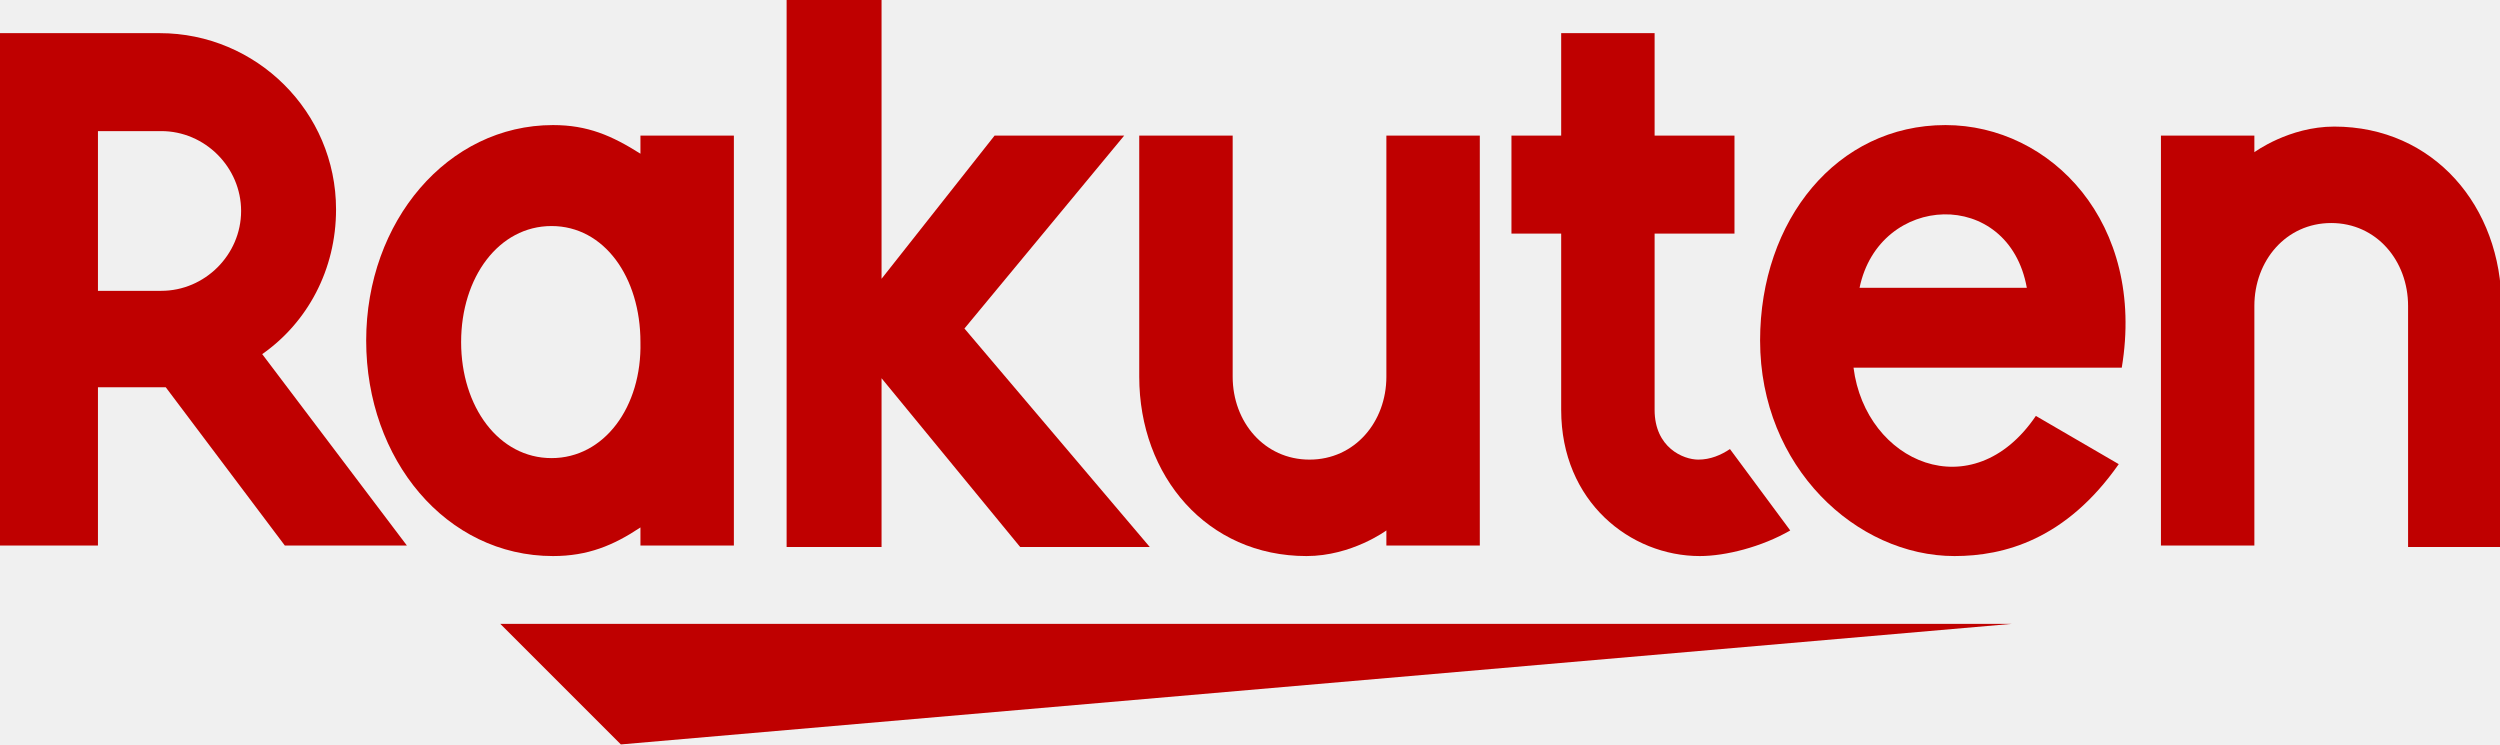
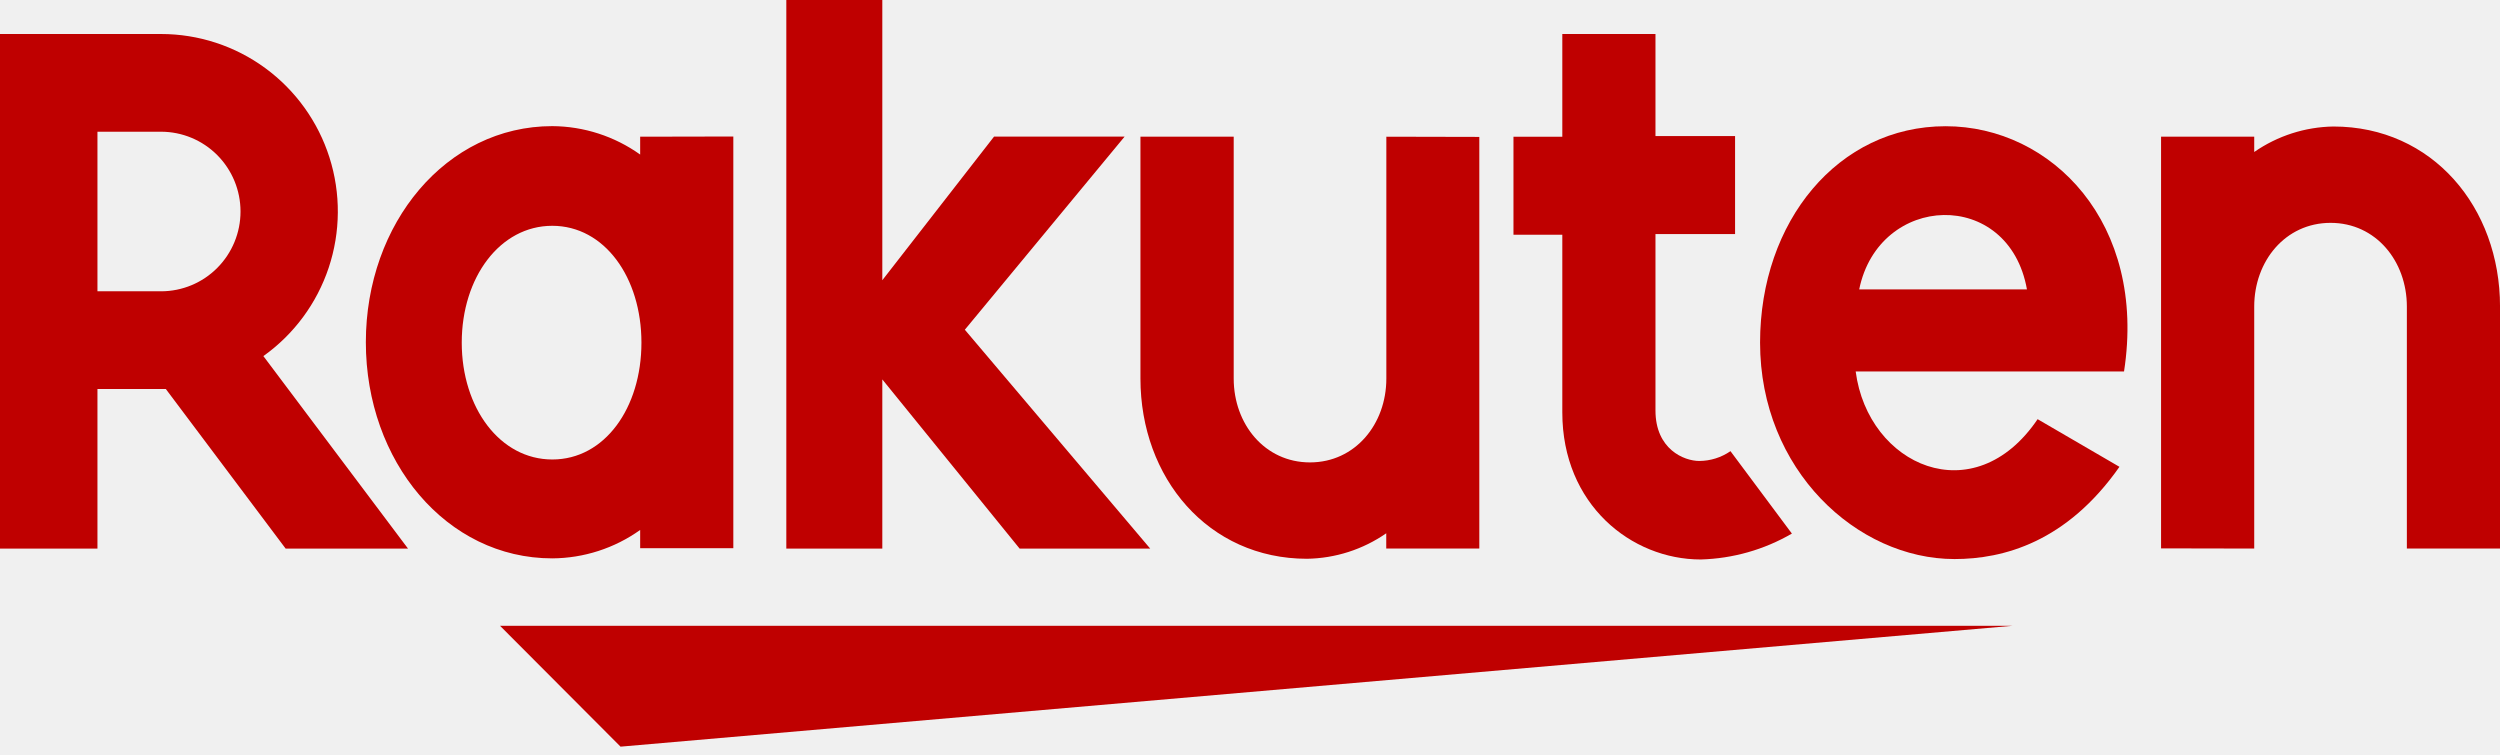
- <svg xmlns="http://www.w3.org/2000/svg" version="1.1" id="logo" x="0px" y="0px" viewBox="0 0 165.9 49.4" style="enable-background:new 0 0 165.9 49.4;" xml:space="preserve">
-   <style type="text/css">
- 	.st0{fill:#BF0000;}
- </style>
-   <polygon id="shape" class="st0" points="133.5,41.4 33.2,41.4 41.2,49.4 " />
-   <path id="n" class="st0" d="M149.6,36.3v-16c0-3,2.1-5.5,5.1-5.5c3,0,5.1,2.5,5.1,5.5v16h6.2v-16c0-6.6-4.5-11.9-11.1-11.9  c-3,0-5.3,1.7-5.3,1.7V9h-6.2v27.2H149.6z" />
-   <path id="e" class="st0" d="M129.1,8.3c-7.2,0-12.3,6.3-12.3,14.3c0,8.4,6.4,14.3,12.9,14.3c3.3,0,7.4-1.1,10.9-6.1l-5.5-3.2  c-4.2,6.2-11.3,3.1-12.1-3.2l17.8,0C142.4,14.8,136.1,8.3,129.1,8.3z M134.5,19.1h-11.1C124.7,12.8,133.3,12.4,134.5,19.1z" />
-   <path id="t" class="st0" d="M114.8,29.8c-0.6,0.4-1.3,0.7-2.1,0.7c-1,0-2.9-0.8-2.9-3.3V15.5h5.3V9h-5.3l0-6.8h-6.2l0,6.8h-3.3v6.5  h3.3v11.7c0,6.1,4.6,9.7,9.2,9.7c1.7,0,4.1-0.6,6-1.7L114.8,29.8z" />
-   <path id="u" class="st0" d="M92,9v16c0,3-2.1,5.5-5.1,5.5c-3,0-5.1-2.5-5.1-5.5V9h-6.2v16c0,6.6,4.5,11.9,11.1,11.9  c3,0,5.3-1.7,5.3-1.7v1h6.2V9H92z" />
-   <polygon id="k" class="st0" points="64,21.8 74.6,9 66,9 58.5,18.5 58.5,0 52.2,0 52.2,36.3 58.5,36.3 58.5,25.1 67.7,36.3   76.3,36.3 " />
-   <path id="a" class="st0" d="M42.5,9v1.2c-1.9-1.2-3.5-1.9-5.8-1.9c-7,0-12.4,6.4-12.4,14.3c0,7.9,5.3,14.3,12.4,14.3  c2.3,0,4-0.7,5.8-1.9v1.2h6.2V9H42.5z M36.6,30.4c-3.5,0-6-3.4-6-7.7c0-4.3,2.5-7.7,6-7.7c3.5,0,5.9,3.4,5.9,7.7  C42.6,27,40.1,30.4,36.6,30.4z" />
-   <path id="R" class="st0" d="M6.5,36.3V25.7H11l7.9,10.5H27l-9.6-12.7c3-2.1,4.9-5.6,4.9-9.6c0-6.5-5.3-11.7-11.7-11.7H0v34H6.5z   M6.5,8.7h4.2c2.9,0,5.3,2.4,5.3,5.3c0,2.9-2.4,5.3-5.3,5.3H6.5V8.7z" />
+ <svg xmlns="http://www.w3.org/2000/svg" width="106" height="32" viewBox="0 0 106 32" fill="none">
+   <g clip-path="url(#clip0_10709_29262)">
+     <path d="M85.331 26.534H21.201L26.311 31.658L85.331 26.534ZM27.143 5.796V6.553C26.054 5.776 24.752 5.355 23.416 5.348C18.924 5.348 15.512 9.462 15.512 14.511C15.512 19.561 18.924 23.675 23.416 23.675C24.752 23.667 26.054 23.247 27.143 22.47V23.243H31.093V5.788L27.143 5.796ZM23.416 19.482C21.201 19.482 19.578 17.296 19.578 14.528C19.578 11.76 21.201 9.574 23.416 9.574C25.631 9.574 27.197 11.764 27.197 14.528C27.197 17.292 25.64 19.482 23.42 19.482H23.416ZM58.781 5.796V16.053C58.781 17.981 57.46 19.606 55.543 19.606C53.626 19.606 52.309 17.981 52.309 16.053V5.796H48.355V16.053C48.355 20.263 51.225 23.692 55.419 23.692C56.62 23.673 57.789 23.297 58.777 22.611V23.259H62.723V5.805L58.781 5.796ZM95.579 23.259V12.999C95.579 11.074 96.896 9.449 98.817 9.449C100.738 9.449 102.051 11.074 102.051 12.999V23.259H106.001V12.999C106.001 8.789 103.131 5.364 98.937 5.364C97.736 5.383 96.567 5.759 95.579 6.445V5.796H91.629V23.251L95.579 23.259Z" fill="#BF0000" />
+     <path d="M4.132 23.26V16.494H7.031L12.111 23.26H17.299L11.167 15.098C12.464 14.175 13.434 12.861 13.938 11.348C14.442 9.834 14.453 8.199 13.97 6.679C13.486 5.158 12.534 3.832 11.25 2.89C9.967 1.949 8.418 1.442 6.828 1.442H0V23.26H4.132ZM4.132 5.585H6.828C7.722 5.585 8.579 5.942 9.211 6.576C9.843 7.211 10.198 8.071 10.198 8.968C10.198 9.866 9.843 10.726 9.211 11.36C8.579 11.995 7.722 12.351 6.828 12.351H4.132V5.585ZM73.372 19.129C72.983 19.398 72.523 19.542 72.051 19.545C71.405 19.545 70.192 19.05 70.192 17.405V9.924H73.567V5.768H70.192V1.442H66.242V5.797H64.171V9.953H66.242V17.488C66.242 21.39 69.165 23.722 72.113 23.722C73.472 23.684 74.8 23.307 75.976 22.624L73.372 19.129ZM40.909 13.98L47.683 5.793H42.147L37.41 11.882V0H33.34V23.26H37.41V16.087L43.232 23.26H48.768L40.909 13.98Z" fill="#BF0000" />
+     <path d="M82.494 5.352C77.939 5.352 74.627 9.383 74.627 14.528C74.627 19.93 78.743 23.704 82.871 23.704C84.941 23.704 87.624 22.989 89.865 19.793L86.395 17.773C83.695 21.763 79.198 19.739 78.681 15.749H90.059C91.032 9.462 86.991 5.352 82.494 5.352ZM85.943 12.271H78.83C79.662 8.182 85.173 7.949 85.943 12.271Z" fill="#BF0000" />
+   </g>
+   <defs>
+     <clipPath id="clip0_10709_29262">
+       <rect width="106" height="32" fill="white" />
+     </clipPath>
+   </defs>
</svg>
